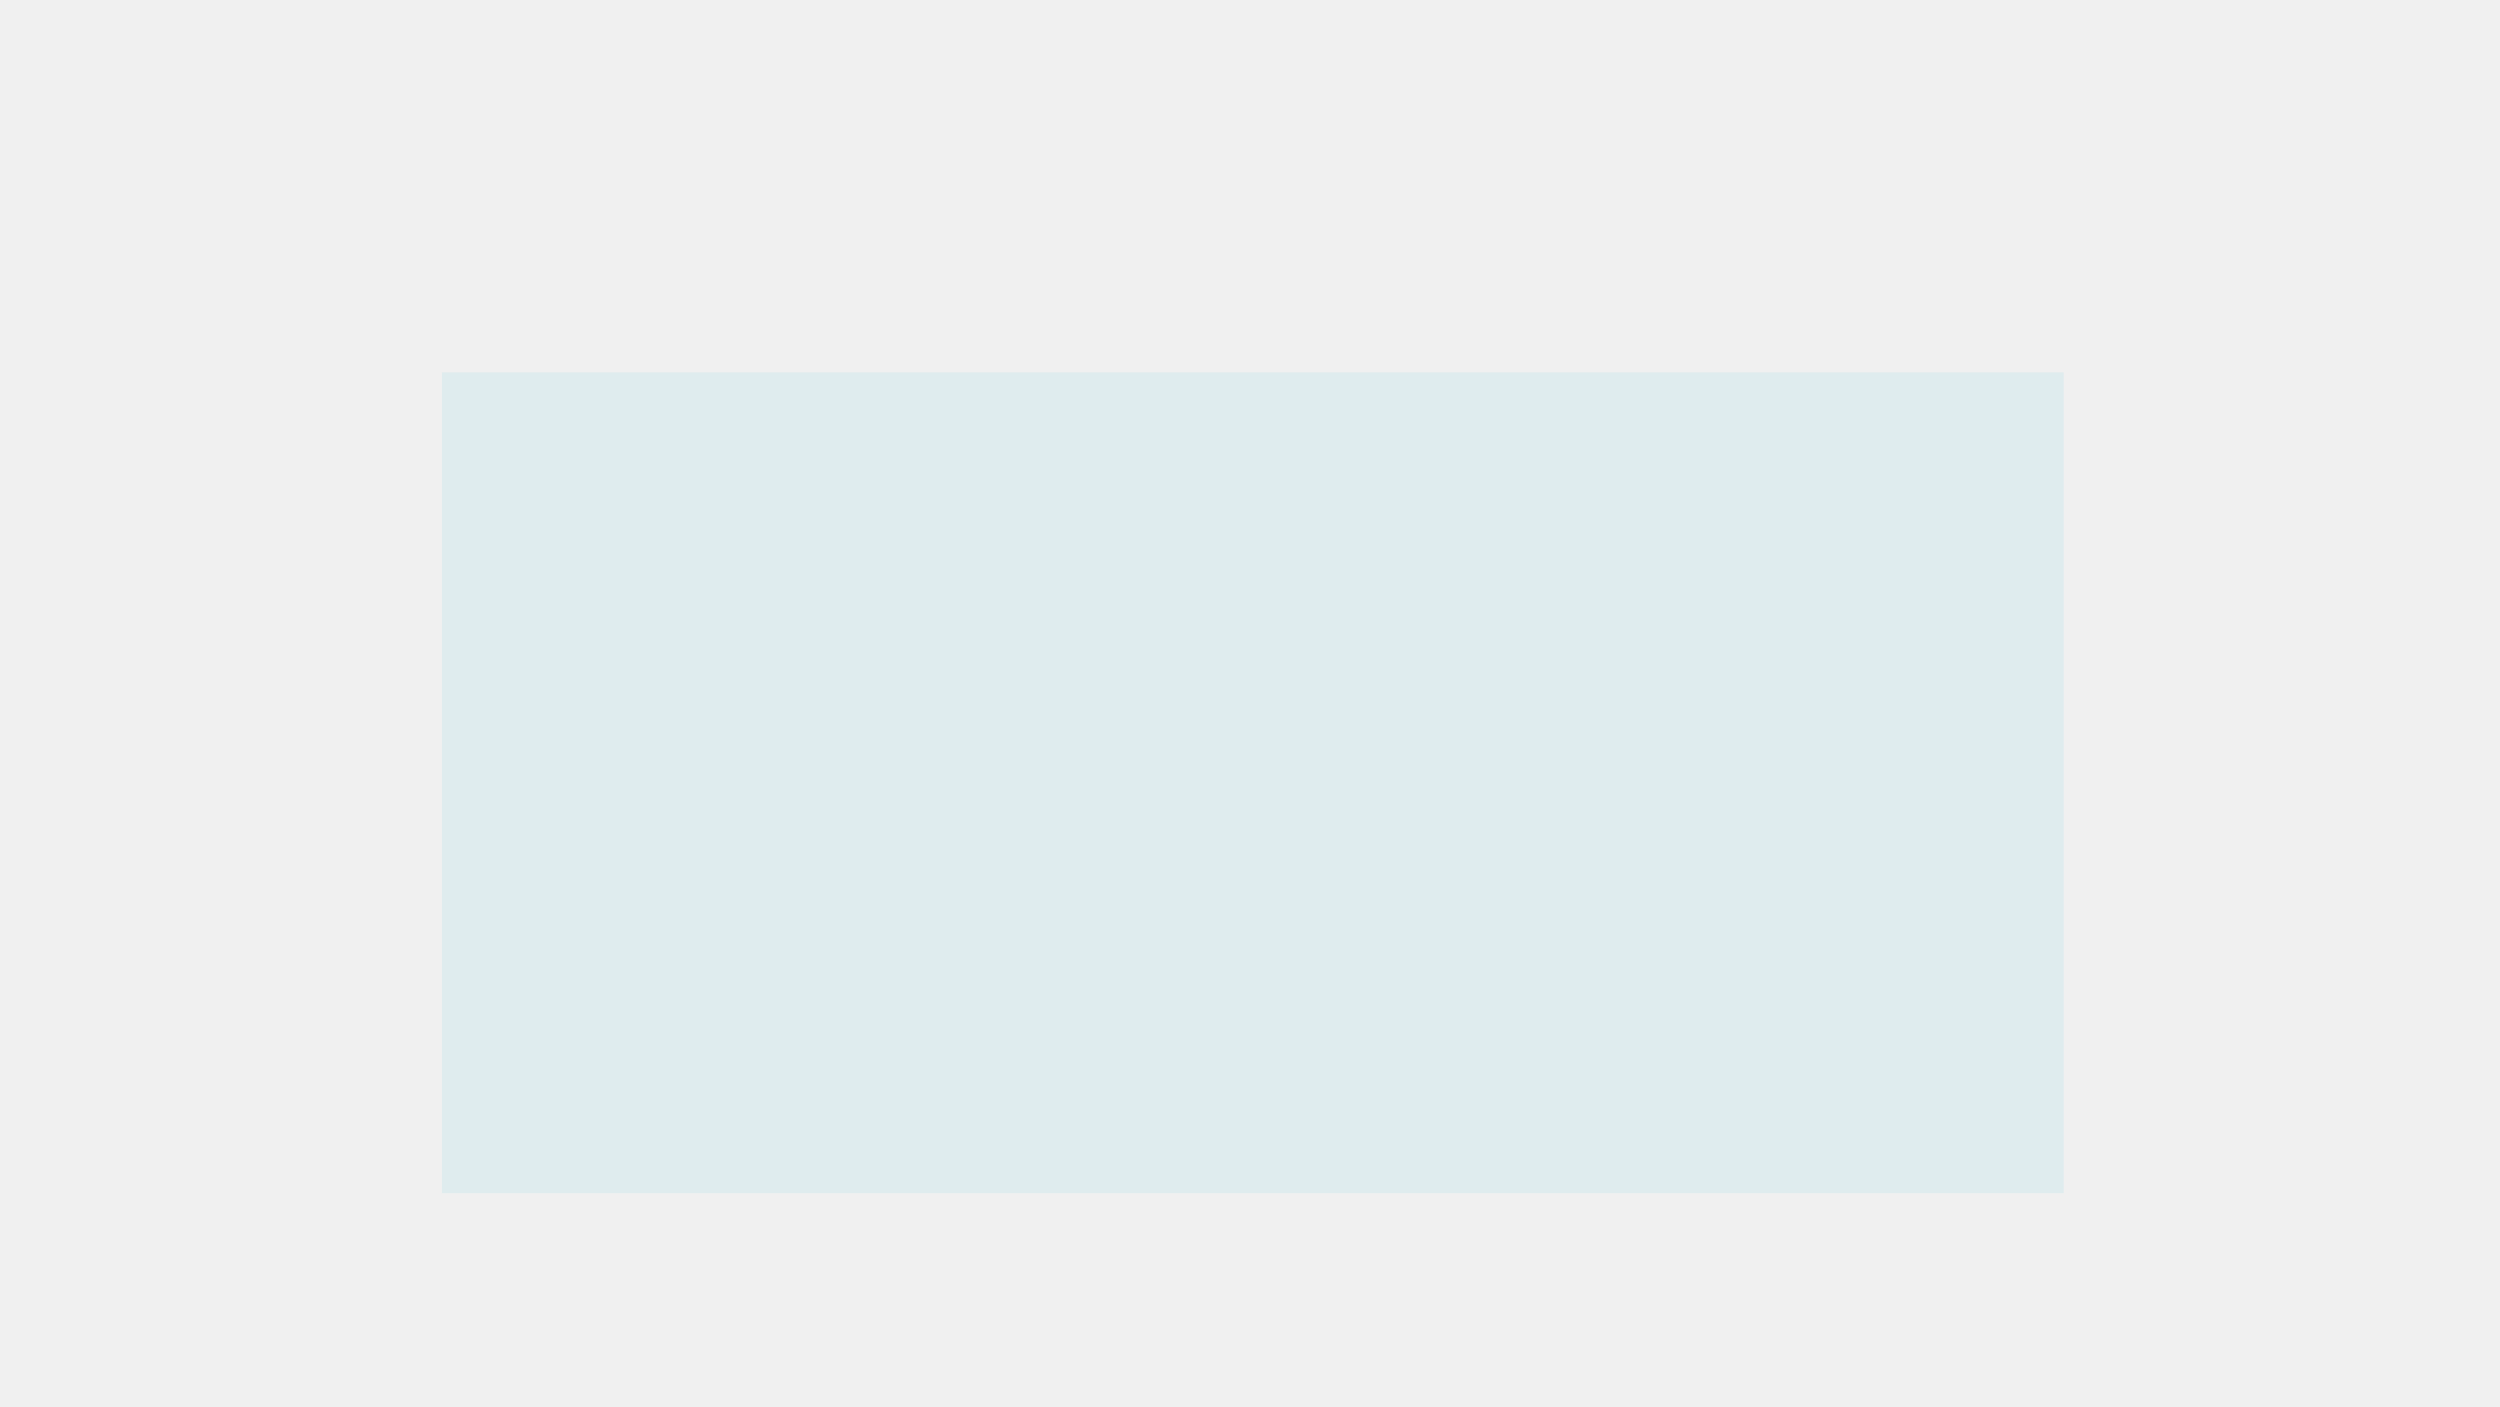
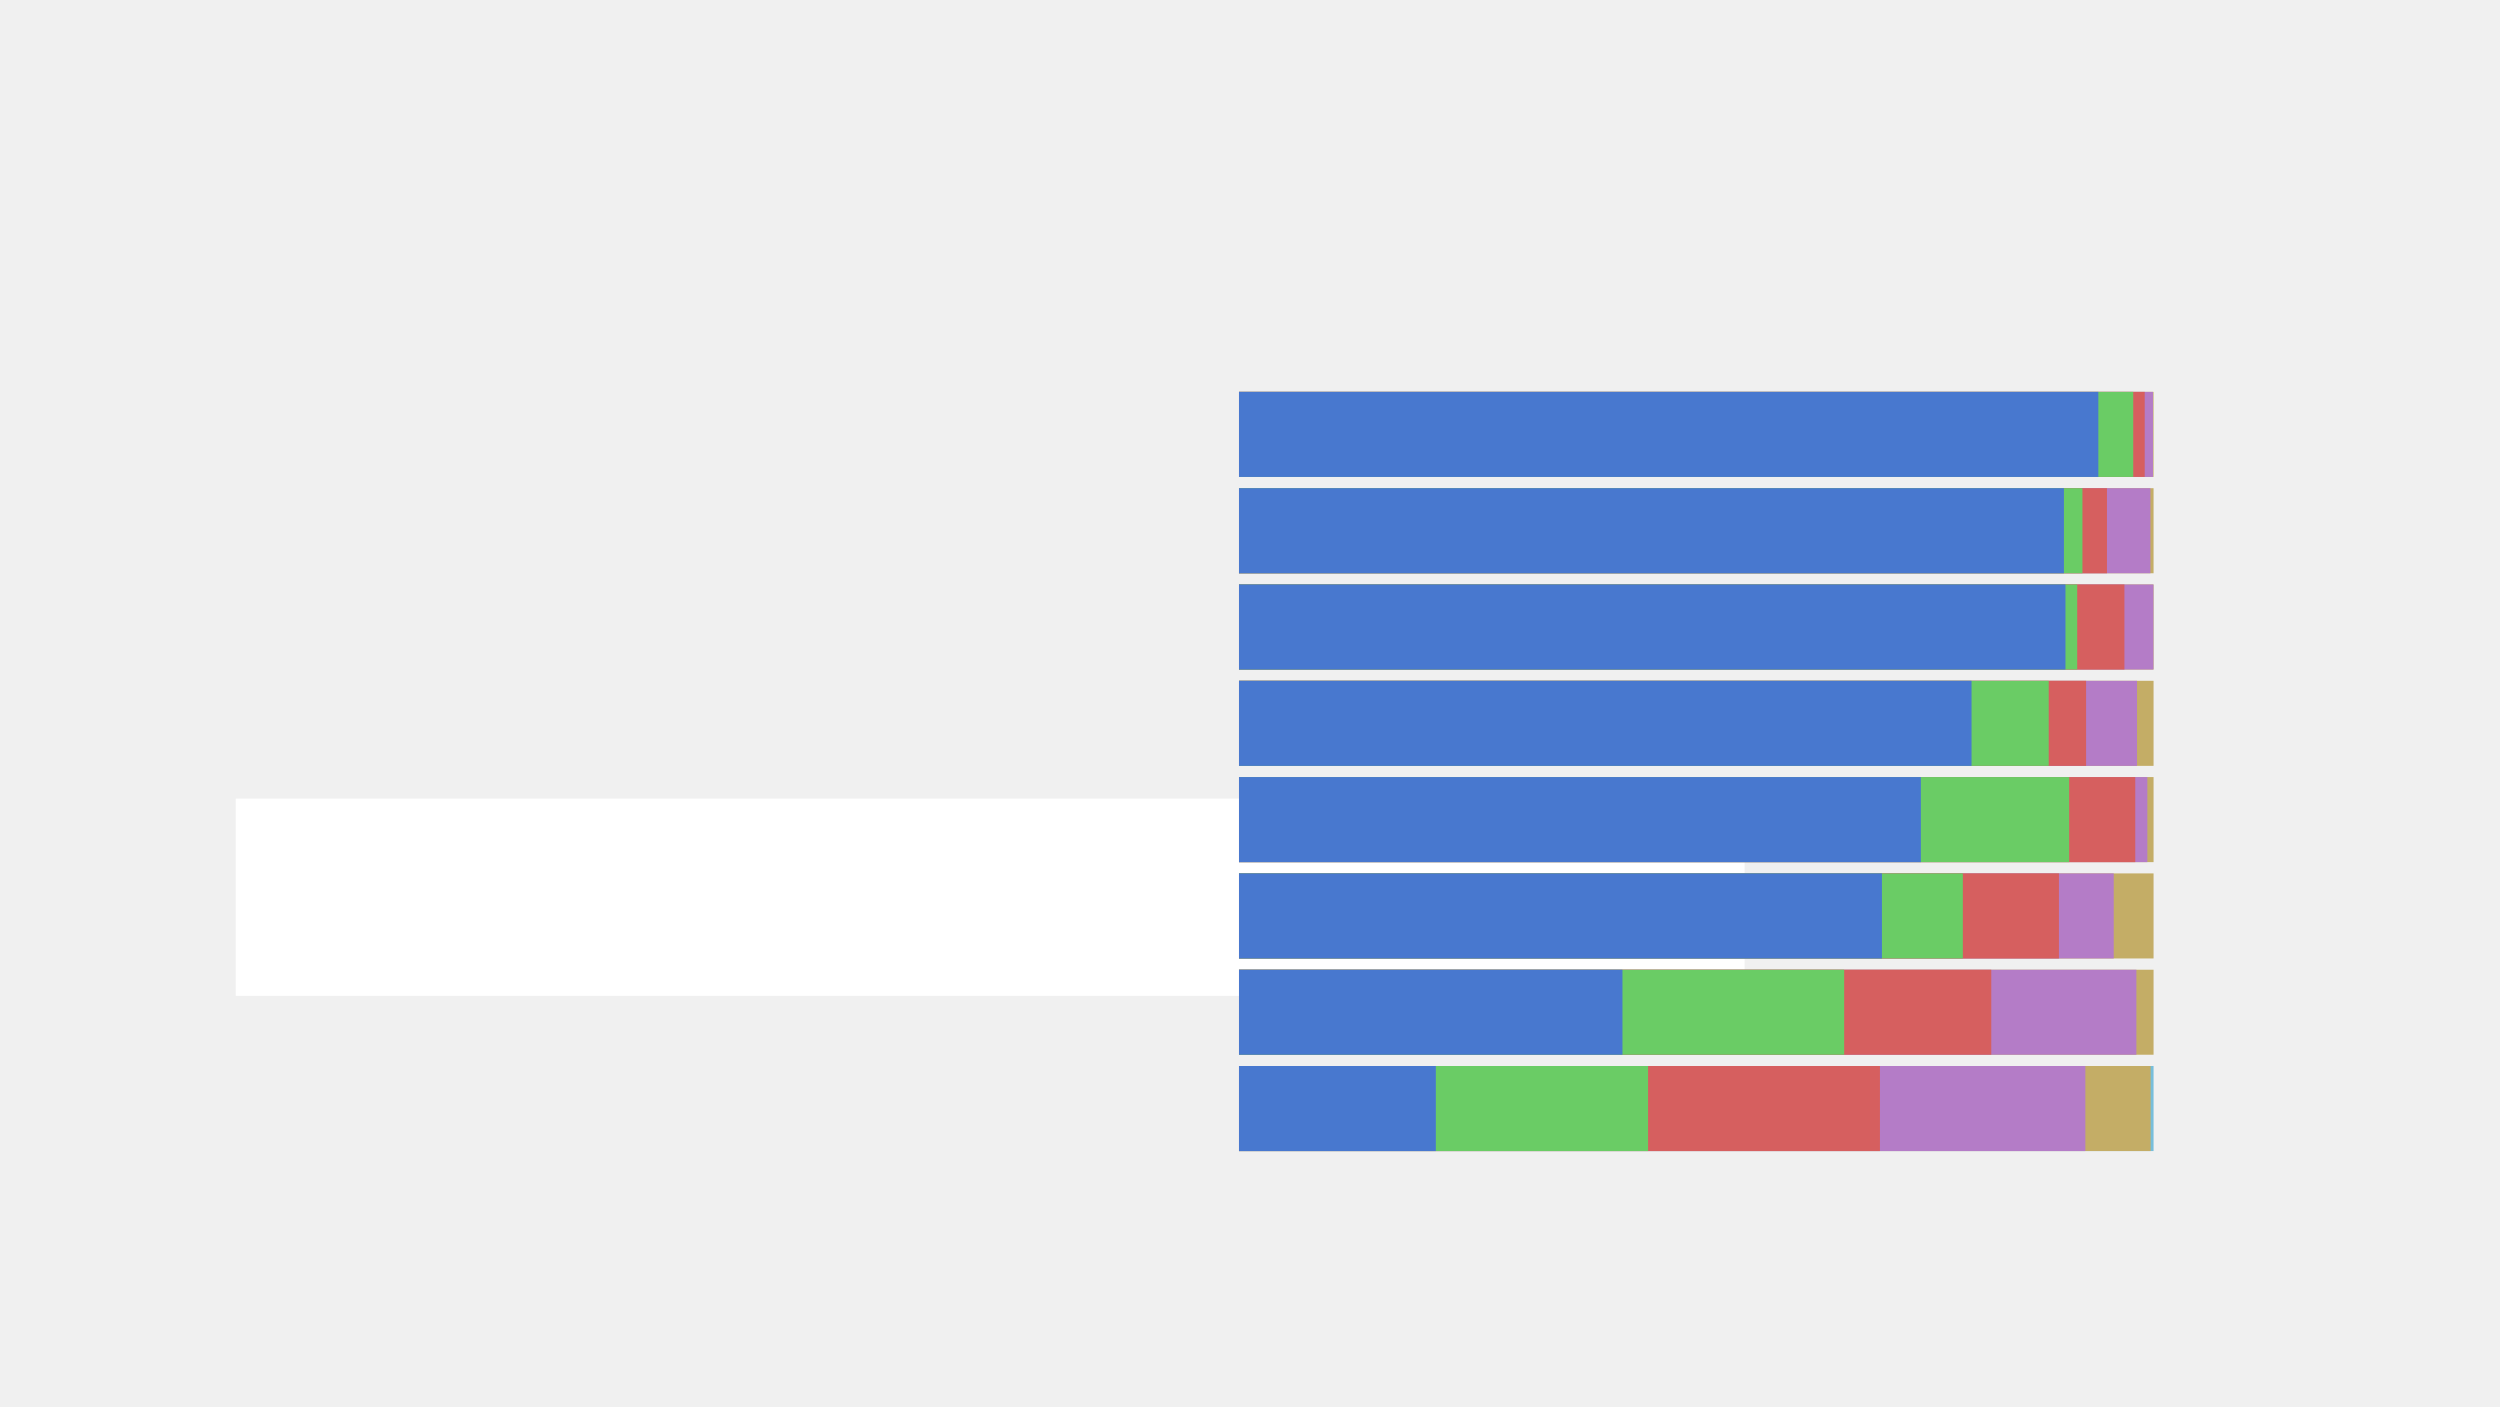
<svg xmlns="http://www.w3.org/2000/svg" xmlns:ns1="http://www.openswatchbook.org/uri/2009/osb" width="1280" height="720" viewBox="0 0 338.667 190.5" version="1.1" id="svg8">
  <defs id="defs2" style="stroke-linecap:butt;stroke-linejoin:round">
    <linearGradient id="linearGradient849" ns1:paint="solid">
      <stop style="stop-color:#a3f7bf;stop-opacity:1;" offset="0" id="stop847" />
    </linearGradient>
    <linearGradient id="linearGradient843" ns1:paint="solid">
      <stop style="stop-color:#29a19c;stop-opacity:1;" offset="0" id="stop841" />
    </linearGradient>
    <linearGradient id="linearGradient2300" ns1:paint="solid">
      <stop style="stop-color:#27323a;stop-opacity:1;" offset="0" id="stop2298" />
    </linearGradient>
    <linearGradient id="linearGradient2292" ns1:paint="solid" gradientTransform="matrix(0.3297975,0,0,0.3297975,65.50516,204.394)">
      <stop style="stop-color:#435055;stop-opacity:1;" offset="0" id="stop2290" />
    </linearGradient>
    <linearGradient id="linearGradient2284">
      <stop style="stop-color:#000000;stop-opacity:1;" offset="0" id="stop2282" />
    </linearGradient>
    <linearGradient id="linearGradient844">
      <stop style="stop-color:#e39393;stop-opacity:1;" offset="0" id="stop842" />
    </linearGradient>
    <style id="style1401" type="text/css">
*{stroke-linecap:butt;stroke-linejoin:round;}
  </style>
    <path id="C0_0_9507c96404" d="M 0,7.906 C 2.097,7.906 4.108,7.073 5.59,5.59 7.073,4.108 7.906,2.097 7.906,0 7.906,-2.097 7.073,-4.108 5.59,-5.59 4.108,-7.073 2.097,-7.906 0,-7.906 c -2.097,0 -4.108,0.833 -5.59,2.316 C -7.073,-4.108 -7.906,-2.097 -7.906,0 c 0,2.097 0.833,4.108 2.316,5.59 C -4.108,7.073 -2.097,7.906 0,7.906 Z" style="stroke-linecap:butt;stroke-linejoin:round" />
    <clipPath id="pc55a0a36cc" style="stroke-linecap:butt;stroke-linejoin:round">
      <rect id="rect1868" y="10.7" x="10.7" width="251.1" height="203.85" style="stroke-linecap:butt;stroke-linejoin:round" />
    </clipPath>
    <style id="style3906" type="text/css">
*{stroke-linecap:butt;stroke-linejoin:round;}
  </style>
    <path id="C0_0_010ed3f120" d="m 0,6.124 c 1.624,0 3.182,-0.645 4.33,-1.794 C 5.478,3.182 6.124,1.624 6.124,0 6.124,-1.624 5.478,-3.182 4.33,-4.33 3.182,-5.478 1.624,-6.124 0,-6.124 c -1.624,0 -3.182,0.645 -4.33,1.794 C -5.478,-3.182 -6.124,-1.624 -6.124,0 c 0,1.624 0.645,3.182 1.794,4.33 C -3.182,5.478 -1.624,6.124 0,6.124 Z" style="stroke-linecap:butt;stroke-linejoin:round" />
    <clipPath id="p7796a10713" style="stroke-linecap:butt;stroke-linejoin:round">
      <rect id="rect4949" y="10.7" x="10.7" width="390.6" height="203.85" style="stroke-linecap:butt;stroke-linejoin:round" />
    </clipPath>
+     <style id="style991" type="text/css">
+ *{stroke-linecap:butt;stroke-linejoin:round;}
+   </style>
+     <clipPath id="paded54bc0a">
+       <rect id="rect1017" y="10.7" x="10.7" width="558" height="54.36" />
+     </clipPath>
+     <style id="style1207" type="text/css">
+ *{stroke-linecap:butt;stroke-linejoin:round;}
+   </style>
+     <clipPath id="p92d25e53c0">
+       <rect id="rect1233" y="10.7" x="10.7" width="558" height="54.36" />
+     </clipPath>
+     <style id="style1454" type="text/css">
+ *{stroke-linecap:butt;stroke-linejoin:round;}
+   </style>
+     <clipPath id="p28c281404e">
+       <rect id="rect1480" y="10.7" x="10.7" width="558" height="54.36" />
+     </clipPath>
+     <style id="style1653" type="text/css">
+ *{stroke-linecap:butt;stroke-linejoin:round;}
+   </style>
+     <clipPath id="pcbd842a656">
+       <rect id="rect1679" y="10.7" x="10.7" width="558" height="54.36" />
+     </clipPath>
+     <style id="style1859" type="text/css">
+ *{stroke-linecap:butt;stroke-linejoin:round;}
+   </style>
+     <clipPath id="p83ebbb36c9">
+       <rect id="rect1885" y="10.7" x="10.7" width="558" height="54.36" />
+     </clipPath>
+     <style id="style2074" type="text/css">
+ *{stroke-linecap:butt;stroke-linejoin:round;}
+   </style>
+     <clipPath id="p1708827c35">
+       <rect id="rect2100" y="10.7" x="10.7" width="558" height="54.36" />
+     </clipPath>
+     <style id="style2257" type="text/css">
+ *{stroke-linecap:butt;stroke-linejoin:round;}
+   </style>
+     <clipPath id="pdc164c8d86">
+       <rect id="rect2283" y="10.7" x="10.7" width="558" height="54.36" />
+     </clipPath>
+     <style id="style2440" type="text/css">
+ *{stroke-linecap:butt;stroke-linejoin:round;}
+   </style>
+     <clipPath id="pebd5b5c402">
+       <rect id="rect2469" y="10.7" x="10.7" width="558" height="54.36" />
+     </clipPath>
  </defs>
+   <g id="layer2">
+     <flowRoot xml:space="preserve" id="flowRoot844" style="font-style:normal;font-variant:normal;font-weight:normal;font-stretch:normal;font-size:42.667px;line-height:1;font-family:xkcd;-inkscape-font-specification:xkcd;text-align:center;text-anchor:middle;opacity:0.99;vector-effect:none;fill:#008000;fill-opacity:1;stroke:none;stroke-width:10.667;stroke-linecap:round;stroke-linejoin:round;stroke-miterlimit:4;stroke-dasharray:none;stroke-dashoffset:0;stroke-opacity:1" transform="matrix(0.2553516,0,0,0.2553516,177.4304,21.82679)">
+       <flowRegion id="flowRegion846" style="line-height:1;text-align:center;text-anchor:middle;stroke-linecap:butt;stroke-linejoin:round">
+         <rect id="rect848" width="943.482" height="412.142" x="-523.259" y="-43.675" style="line-height:1;text-align:center;text-anchor:middle;stroke-linecap:butt;stroke-linejoin:round" />
+       </flowRegion>
+       <flowPara id="flowPara850" style="font-style:normal;font-variant:normal;font-weight:300;font-stretch:normal;line-height:1;font-family:roboto;-inkscape-font-specification:'roboto Light';text-align:center;text-anchor:middle;fill:#000000;stroke-linecap:butt;stroke-linejoin:round">Are multi-way interactions common in experimental genotype-phenotype maps?</flowPara>
+     </flowRoot>
+   </g>
+   <g id="layer3">
+     <flowRoot xml:space="preserve" id="flowRoot858" style="stroke-linecap:round;stroke-linejoin:round;font-style:normal;font-variant:normal;font-weight:300;font-stretch:normal;font-size:40.272px;line-height:1;font-family:roboto;-inkscape-font-specification:'roboto Light';font-variant-ligatures:normal;font-variant-caps:normal;font-variant-numeric:normal;font-feature-settings:normal;text-align:center;writing-mode:lr-tb;text-anchor:middle;opacity:0.99;vector-effect:none;fill:none;fill-opacity:1;stroke:#404040;stroke-width:2.667;stroke-miterlimit:10;stroke-dasharray:1.333, 1.333;stroke-dashoffset:0;stroke-opacity:1" transform="matrix(0.1842353,0,0,0.1842353,294.933,61.94113)">
+       <flowRegion id="flowRegion860" style="stroke-linecap:butt;stroke-linejoin:round">
+         <rect id="rect862" width="844.488" height="183.848" x="-517.198" y="639.188" style="stroke-linecap:butt;stroke-linejoin:round" />
+       </flowRegion>
+       <flowPara id="flowPara864" style="fill:#000000;fill-opacity:1;stroke:none;stroke-linecap:butt;stroke-linejoin:round">Sailer and Harms. <flowSpan style="font-style:italic" id="flowSpan866">Genetics</flowSpan>. 2017</flowPara>
+     </flowRoot>
+   </g>
  <g id="layer1" transform="translate(0,-106.5)" style="stroke-linecap:butt;stroke-linejoin:round">
    <flowRoot xml:space="preserve" id="flowRoot16" style="font-style:normal;font-variant:normal;font-weight:normal;font-stretch:normal;font-size:13.333px;line-height:1.25;font-family:roboto;-inkscape-font-specification:roboto;text-align:start;text-anchor:start;opacity:0.99;vector-effect:none;fill:#000000;fill-opacity:1;stroke:none;stroke-width:6.667;stroke-linecap:round;stroke-linejoin:round;stroke-miterlimit:4;stroke-dasharray:none;stroke-dashoffset:0;stroke-opacity:0.5" transform="matrix(0.2645833,0,0,0.2645833,0,111.7916)">
      <flowRegion id="flowRegion18" style="stroke-linecap:butt;stroke-linejoin:round">
        <rect id="rect20" width="212.132" height="135.36" x="284.863" y="269.675" style="stroke-linecap:butt;stroke-linejoin:round" />
      </flowRegion>
      <flowPara id="flowPara22" style="stroke-linecap:butt;stroke-linejoin:round" />
    </flowRoot>
    <g id="matplotlib.axis_1" style="stroke-linecap:butt;stroke-linejoin:round" transform="matrix(0.3527778,0,0,0.3527778,-22.4081,188.3128)" />
    <g id="matplotlib.axis_2" style="stroke-linecap:butt;stroke-linejoin:round" transform="matrix(0.3527778,0,0,0.3527778,-22.4081,188.3128)" />
    <flowRoot xml:space="preserve" id="flowRoot2120" style="font-style:normal;font-variant:normal;font-weight:300;font-stretch:normal;font-size:40px;line-height:1;font-family:Roboto;-inkscape-font-specification:'Roboto Light';text-align:end;text-anchor:end;opacity:0.99;vector-effect:none;fill:#a3f7bf;fill-opacity:1;stroke:none;stroke-width:6.667;stroke-linecap:round;stroke-linejoin:round;stroke-miterlimit:4;stroke-dasharray:none;stroke-dashoffset:0;stroke-opacity:0.5">
      <flowRegion id="flowRegion2122" style="stroke-linecap:butt;stroke-linejoin:round">
        <rect id="rect2124" width="705.219" height="78.704" x="42.426" y="477.854" style="stroke-linecap:butt;stroke-linejoin:round" />
      </flowRegion>
      <flowPara id="flowPara2126" style="stroke-linecap:butt;stroke-linejoin:round" />
    </flowRoot>
    <g id="matplotlib.axis_1-7" style="stroke-linecap:butt;stroke-linejoin:round" transform="matrix(0.3527778,0,0,0.3527778,-69.64841,183.185)" />
    <g id="matplotlib.axis_2-9" style="stroke-linecap:butt;stroke-linejoin:round" transform="matrix(0.3527778,0,0,0.3527778,-69.64841,183.185)" />
-     <flowRoot xml:space="preserve" id="flowRoot844" style="font-style:normal;font-variant:normal;font-weight:normal;font-stretch:normal;font-size:42.667px;line-height:1;font-family:xkcd;-inkscape-font-specification:xkcd;text-align:center;text-anchor:middle;opacity:0.99;vector-effect:none;fill:#008000;fill-opacity:1;stroke:none;stroke-width:10.667;stroke-linecap:round;stroke-linejoin:round;stroke-miterlimit:4;stroke-dasharray:none;stroke-dashoffset:0;stroke-opacity:1" transform="matrix(0.3059582,0,0,0.3059582,185.6854,131.0716)">
-       <flowRegion id="flowRegion846" style="line-height:1;text-align:center;text-anchor:middle;stroke-linecap:butt;stroke-linejoin:round">
-         <rect id="rect848" width="943.482" height="412.142" x="-523.259" y="-43.675" style="line-height:1;text-align:center;text-anchor:middle;stroke-linecap:butt;stroke-linejoin:round" />
-       </flowRegion>
-       <flowPara id="flowPara850" style="font-style:normal;font-variant:normal;font-weight:300;font-stretch:normal;line-height:1;font-family:roboto;-inkscape-font-specification:'roboto Light';text-align:center;text-anchor:middle;fill:#000000;stroke-linecap:butt;stroke-linejoin:round">
-         <flowSpan style="font-style:normal;font-variant:normal;font-weight:500;font-stretch:normal;line-height:1;font-family:roboto;-inkscape-font-specification:'roboto Medium';text-align:center;text-anchor:middle;stroke-linecap:butt;stroke-linejoin:round" id="flowSpan852">local epistasis</flowSpan> is common in experimental genotype-phenotype maps</flowPara>
-     </flowRoot>
-     <rect style="opacity:0.99;vector-effect:none;fill:#afdde9;fill-opacity:0.281;stroke:none;stroke-width:2.822;stroke-linecap:round;stroke-linejoin:round;stroke-miterlimit:4;stroke-dasharray:none;stroke-dashoffset:0;stroke-opacity:1" id="rect849" width="219.696" height="111.184" x="59.868" y="156.951" />
-     <rect style="opacity:0.99;vector-effect:none;fill:#afdde9;fill-opacity:0.281;stroke:none;stroke-width:2.822;stroke-linecap:round;stroke-linejoin:round;stroke-miterlimit:4;stroke-dasharray:none;stroke-dashoffset:0;stroke-opacity:1" id="rect851" width="3.742" height="0.535" x="195.107" y="394.821" />
-     <flowRoot xml:space="preserve" id="flowRoot853" style="font-style:normal;font-variant:normal;font-weight:500;font-stretch:normal;font-size:42.667px;line-height:1.25;font-family:roboto;-inkscape-font-specification:'roboto Medium';text-align:center;text-anchor:middle;opacity:0.99;vector-effect:none;fill:#afdde9;fill-opacity:0.281;stroke:none;stroke-width:10.667;stroke-linecap:round;stroke-linejoin:round;stroke-miterlimit:4;stroke-dasharray:none;stroke-dashoffset:0;stroke-opacity:1" transform="matrix(0.2645833,0,0,0.2645833,226.11,98.48188)">
-       <flowRegion id="flowRegion855" style="stroke-linecap:butt;stroke-linejoin:round">
-         <rect id="rect857" width="765.696" height="272.741" x="-595.99" y="402.812" style="stroke-linecap:butt;stroke-linejoin:round" />
-       </flowRegion>
-       <flowPara id="flowPara859" style="font-style:normal;font-variant:normal;font-weight:300;font-stretch:normal;font-family:roboto;-inkscape-font-specification:'roboto Light';fill:#000000;fill-opacity:1;stroke:none;stroke-linecap:butt;stroke-linejoin:round;stroke-opacity:1">placeholder</flowPara>
-     </flowRoot>
+     <g style="stroke-linecap:butt;stroke-linejoin:round" id="patch_1" transform="matrix(0.3527778,0,0,0.3527778,31.93734,214.6812)">
+       <path d="M 0,75.76 H 579.4 V 0 H 0 Z" style="fill:#ffffff;stroke-linecap:butt;stroke-linejoin:round" id="path995" />
+     </g>
+     <flowRoot xml:space="preserve" id="flowRoot1525" style="line-height:1;fill:#000000;fill-opacity:1;stroke-width:2.667;stroke-miterlimit:10;stroke-dasharray:1.333, 1.333;stroke-dashoffset:0;-inkscape-font-specification:'roboto Light';font-family:roboto;font-weight:300;font-style:normal;font-stretch:normal;font-variant:normal;font-size:40.272px;font-variant-east_asian:normal;opacity:0.99;vector-effect:none;stroke:none;stroke-linecap:round;stroke-linejoin:round;stroke-opacity:1;text-anchor:middle;text-align:center;writing-mode:lr;font-variant-ligatures:normal;font-variant-caps:normal;font-variant-numeric:normal;font-feature-settings:normal">
+       <flowRegion id="flowRegion1527">
+         <rect id="rect1529" width="1025.714" height="294.286" x="-588.571" y="1248.571" style="stroke-linecap:butt;stroke-linejoin:round" />
+       </flowRegion>
+       <flowPara id="flowPara1531" />
+     </flowRoot>
+     <flowRoot xml:space="preserve" id="flowRoot2328" style="line-height:1;fill:#000000;fill-opacity:1;stroke-width:2.667;stroke-miterlimit:10;stroke-dasharray:1.333, 1.333;stroke-dashoffset:0;-inkscape-font-specification:'roboto Light';font-family:roboto;font-weight:300;font-style:normal;font-stretch:normal;font-variant:normal;font-size:40.272px;font-variant-east_asian:normal;opacity:0.99;vector-effect:none;stroke:none;stroke-linecap:round;stroke-linejoin:round;stroke-opacity:1;text-anchor:middle;text-align:center;writing-mode:lr;font-variant-ligatures:normal;font-variant-caps:normal;font-variant-numeric:normal;font-feature-settings:normal">
+       <flowRegion id="flowRegion2330">
+         <rect id="rect2332" width="1080" height="211.429" x="-714.286" y="1988.571" style="stroke-linecap:butt;stroke-linejoin:round" />
+       </flowRegion>
+       <flowPara id="flowPara2334" />
+     </flowRoot>
+     <g id="g2790" transform="matrix(0.6608478,0,0,0.6608478,93.00695,-78.73274)" style="stroke-linecap:butt;stroke-linejoin:round">
+       <flowRoot transform="matrix(0.2645833,0,0,0.2645833,-61.30265,334.0523)" style="font-style:normal;font-variant:normal;font-weight:300;font-stretch:normal;font-size:40.272px;line-height:1;font-family:roboto;-inkscape-font-specification:'roboto Light';font-variant-ligatures:normal;font-variant-caps:normal;font-variant-numeric:normal;font-feature-settings:normal;text-align:center;writing-mode:lr-tb;text-anchor:middle;opacity:0.99;vector-effect:none;fill:#000000;fill-opacity:1;stroke:none;stroke-width:2.667;stroke-linecap:round;stroke-linejoin:round;stroke-miterlimit:10;stroke-dasharray:1.333, 1.333;stroke-dashoffset:0;stroke-opacity:1" id="flowRoot868" xml:space="preserve">
+         <flowRegion style="stroke-linecap:butt;stroke-linejoin:round" id="flowRegion870">
+           <rect style="stroke-linecap:butt;stroke-linejoin:round" y="192.7" x="78.792" height="428.161" width="591.652" id="rect872" />
+         </flowRegion>
+         <flowPara style="stroke-linecap:butt;stroke-linejoin:round" id="flowPara874">Weinreich et. al <flowSpan id="flowSpan2630" style="font-style:italic;stroke-linecap:butt;stroke-linejoin:round">Science</flowSpan>. 2006</flowPara>
+       </flowRoot>
+       <g transform="matrix(0.3527778,0,0,0.3527778,109.4669,375.7224)" id="axes_1" style="stroke-linecap:butt;stroke-linejoin:round">
+         <g id="patch_2" style="stroke-linecap:butt;stroke-linejoin:round">
+           <path id="path998" style="fill:#c4ad66;stroke-linecap:butt;stroke-linejoin:round" d="M 10.7,62.589 H 542.129 V 13.171 H 10.7 Z" clip-path="url(#paded54bc0a)" />
+         </g>
+         <g id="patch_3" style="stroke-linecap:butt;stroke-linejoin:round">
+           <path id="path1001" style="fill:#b47cc7;stroke-linecap:butt;stroke-linejoin:round" d="M 10.7,62.589 H 540.307 V 13.171 H 10.7 Z" clip-path="url(#paded54bc0a)" />
+         </g>
+         <g id="patch_4" style="stroke-linecap:butt;stroke-linejoin:round">
+           <path id="path1004" style="fill:#d65f5f;stroke-linecap:butt;stroke-linejoin:round" d="M 10.7,62.589 H 515.066 V 13.171 H 10.7 Z" clip-path="url(#paded54bc0a)" />
+         </g>
+         <g id="patch_5" style="stroke-linecap:butt;stroke-linejoin:round">
+           <path id="path1007" style="fill:#6acc65;stroke-linecap:butt;stroke-linejoin:round" d="M 10.7,62.589 H 500.797 V 13.171 H 10.7 Z" clip-path="url(#paded54bc0a)" />
+         </g>
+         <g id="patch_6" style="stroke-linecap:butt;stroke-linejoin:round">
+           <path id="path1010" style="fill:#4878cf;stroke-linecap:butt;stroke-linejoin:round" d="M 10.7,62.589 H 490.048 V 13.171 H 10.7 Z" clip-path="url(#paded54bc0a)" />
+         </g>
+         <g id="matplotlib.axis_1-79" style="stroke-linecap:butt;stroke-linejoin:round" />
+         <g id="matplotlib.axis_2-3" style="stroke-linecap:butt;stroke-linejoin:round" />
+       </g>
+       <g transform="matrix(0.3527778,0,0,0.3527778,109.4669,355.9813)" id="axes_1-0" style="stroke-linecap:butt;stroke-linejoin:round">
+         <g id="patch_2-2" style="stroke-linecap:butt;stroke-linejoin:round">
+           <path id="path1214" style="fill:#c4ad66;stroke-linecap:butt;stroke-linejoin:round" d="M 10.7,62.589 H 542.129 V 13.171 H 10.7 Z" clip-path="url(#p92d25e53c0)" />
+         </g>
+         <g id="patch_3-4" style="stroke-linecap:butt;stroke-linejoin:round">
+           <path id="path1217" style="fill:#b47cc7;stroke-linecap:butt;stroke-linejoin:round" d="M 10.7,62.589 H 541.788 V 13.171 H 10.7 Z" clip-path="url(#p92d25e53c0)" />
+         </g>
+         <g id="patch_4-8" style="stroke-linecap:butt;stroke-linejoin:round">
+           <path id="path1220" style="fill:#d65f5f;stroke-linecap:butt;stroke-linejoin:round" d="M 10.7,62.589 H 536.98 V 13.171 H 10.7 Z" clip-path="url(#p92d25e53c0)" />
+         </g>
+         <g id="patch_5-3" style="stroke-linecap:butt;stroke-linejoin:round">
+           <path id="path1223" style="fill:#6acc65;stroke-linecap:butt;stroke-linejoin:round" d="M 10.7,62.589 H 530.318 V 13.171 H 10.7 Z" clip-path="url(#p92d25e53c0)" />
+         </g>
+         <g id="patch_6-9" style="stroke-linecap:butt;stroke-linejoin:round">
+           <path id="path1226" style="fill:#4878cf;stroke-linecap:butt;stroke-linejoin:round" d="M 10.7,62.589 H 510.043 V 13.171 H 10.7 Z" clip-path="url(#p92d25e53c0)" />
+         </g>
+         <g id="matplotlib.axis_1-0" style="stroke-linecap:butt;stroke-linejoin:round" />
+         <g id="matplotlib.axis_2-5" style="stroke-linecap:butt;stroke-linejoin:round" />
+       </g>
+       <flowRoot transform="matrix(0.2645833,0,0,0.2645833,74.63769,63.67174)" style="font-style:normal;font-variant:normal;font-weight:300;font-stretch:normal;font-size:40.272px;line-height:1;font-family:roboto;-inkscape-font-specification:'roboto Light';font-variant-ligatures:normal;font-variant-caps:normal;font-variant-numeric:normal;font-feature-settings:normal;text-align:center;writing-mode:lr-tb;text-anchor:middle;opacity:0.99;vector-effect:none;fill:#000000;fill-opacity:1;stroke:none;stroke-width:2.667;stroke-linecap:round;stroke-linejoin:round;stroke-miterlimit:10;stroke-dasharray:1.333, 1.333;stroke-dashoffset:0;stroke-opacity:1" id="flowRoot1278" xml:space="preserve">
+         <flowRegion style="stroke-linecap:butt;stroke-linejoin:round" id="flowRegion1280">
+           <rect style="stroke-linecap:butt;stroke-linejoin:round" y="1140" x="-548.571" height="294.286" width="914.286" id="rect1282" />
+         </flowRegion>
+         <flowPara style="stroke-linecap:butt;stroke-linejoin:round" id="flowPara1284">Khan et al. <flowSpan id="flowSpan2628" style="font-style:italic;stroke-linecap:butt;stroke-linejoin:round">Science</flowSpan>. 2011</flowPara>
+       </flowRoot>
+       <g transform="matrix(0.3527778,0,0,0.3527778,109.4669,454.6869)" id="axes_1-2" style="stroke-linecap:butt;stroke-linejoin:round">
+         <g id="patch_2-7" style="stroke-linecap:butt;stroke-linejoin:round">
+           <path id="path1461" style="fill:#c4ad66;stroke-linecap:butt;stroke-linejoin:round" d="M 10.7,62.589 H 542.129 V 13.171 H 10.7 Z" clip-path="url(#p28c281404e)" />
+         </g>
+         <g id="patch_3-3" style="stroke-linecap:butt;stroke-linejoin:round">
+           <path id="path1464" style="fill:#b47cc7;stroke-linecap:butt;stroke-linejoin:round" d="M 10.7,62.589 H 518.992 V 13.171 H 10.7 Z" clip-path="url(#p28c281404e)" />
+         </g>
+         <g id="patch_4-7" style="stroke-linecap:butt;stroke-linejoin:round">
+           <path id="path1467" style="fill:#d65f5f;stroke-linecap:butt;stroke-linejoin:round" d="M 10.7,62.589 H 487.146 V 13.171 H 10.7 Z" clip-path="url(#p28c281404e)" />
+         </g>
+         <g id="patch_5-9" style="stroke-linecap:butt;stroke-linejoin:round">
+           <path id="path1470" style="fill:#6acc65;stroke-linecap:butt;stroke-linejoin:round" d="M 10.7,62.589 H 431.308 V 13.171 H 10.7 Z" clip-path="url(#p28c281404e)" />
+         </g>
+         <g id="patch_6-0" style="stroke-linecap:butt;stroke-linejoin:round">
+           <path id="path1473" style="fill:#4878cf;stroke-linecap:butt;stroke-linejoin:round" d="M 10.7,62.589 H 384.297 V 13.171 H 10.7 Z" clip-path="url(#p28c281404e)" />
+         </g>
+         <g id="matplotlib.axis_1-2" style="stroke-linecap:butt;stroke-linejoin:round" />
+         <g id="matplotlib.axis_2-39" style="stroke-linecap:butt;stroke-linejoin:round" />
+       </g>
+       <flowRoot transform="matrix(0.2645833,0,0,0.2645833,-8.81987,106.4372)" style="font-style:normal;font-variant:normal;font-weight:300;font-stretch:normal;font-size:40.272px;line-height:1;font-family:roboto;-inkscape-font-specification:'roboto Light';font-variant-ligatures:normal;font-variant-caps:normal;font-variant-numeric:normal;font-feature-settings:normal;text-align:center;writing-mode:lr-tb;text-anchor:middle;opacity:0.99;vector-effect:none;fill:#000000;fill-opacity:1;stroke:none;stroke-width:2.667;stroke-linecap:round;stroke-linejoin:round;stroke-miterlimit:10;stroke-dasharray:1.333, 1.333;stroke-dashoffset:0;stroke-opacity:1" id="flowRoot1533" xml:space="preserve">
+         <flowRegion style="stroke-linecap:butt;stroke-linejoin:round" id="flowRegion1535">
+           <rect style="stroke-linecap:butt;stroke-linejoin:round" y="1351.429" x="-337.143" height="330" width="821.429" id="rect1537" />
+         </flowRegion>
+         <flowPara style="stroke-linecap:butt;stroke-linejoin:round" id="flowPara1539">de Visser et al. <flowSpan id="flowSpan2638" style="font-style:italic;stroke-linecap:butt;stroke-linejoin:round">The Amer. Naturalist</flowSpan>. 2009</flowPara>
+       </flowRoot>
+       <g transform="matrix(0.3527778,0,0,0.3527778,109.4669,395.4635)" id="axes_1-7" style="stroke-linecap:butt;stroke-linejoin:round">
+         <g id="patch_2-0" style="stroke-linecap:butt;stroke-linejoin:round">
+           <path id="path1660" style="fill:#c4ad66;stroke-linecap:butt;stroke-linejoin:round" d="M 10.7,62.589 H 542.129 V 13.171 H 10.7 Z" clip-path="url(#pcbd842a656)" />
+         </g>
+         <g id="patch_3-39" style="stroke-linecap:butt;stroke-linejoin:round">
+           <path id="path1663" style="fill:#b47cc7;stroke-linecap:butt;stroke-linejoin:round" d="M 10.7,62.589 H 542.057 V 13.171 H 10.7 Z" clip-path="url(#pcbd842a656)" />
+         </g>
+         <g id="patch_4-86" style="stroke-linecap:butt;stroke-linejoin:round">
+           <path id="path1666" style="fill:#d65f5f;stroke-linecap:butt;stroke-linejoin:round" d="M 10.7,62.589 H 525.199 V 13.171 H 10.7 Z" clip-path="url(#pcbd842a656)" />
+         </g>
+         <g id="patch_5-5" style="stroke-linecap:butt;stroke-linejoin:round">
+           <path id="path1669" style="fill:#6acc65;stroke-linecap:butt;stroke-linejoin:round" d="M 10.7,62.589 H 497.766 V 13.171 H 10.7 Z" clip-path="url(#pcbd842a656)" />
+         </g>
+         <g id="patch_6-7" style="stroke-linecap:butt;stroke-linejoin:round">
+           <path id="path1672" style="fill:#4878cf;stroke-linecap:butt;stroke-linejoin:round" d="M 10.7,62.589 H 490.942 V 13.171 H 10.7 Z" clip-path="url(#pcbd842a656)" />
+         </g>
+         <g id="matplotlib.axis_1-6" style="stroke-linecap:butt;stroke-linejoin:round" />
+         <g id="matplotlib.axis_2-2" style="stroke-linecap:butt;stroke-linejoin:round" />
+       </g>
+       <flowRoot transform="matrix(0.2645833,0,0,0.2645833,-10.5208,47.21375)" style="font-style:normal;font-variant:normal;font-weight:300;font-stretch:normal;font-size:40.272px;line-height:1;font-family:roboto;-inkscape-font-specification:'roboto Light';font-variant-ligatures:normal;font-variant-caps:normal;font-variant-numeric:normal;font-feature-settings:normal;text-align:center;writing-mode:lr-tb;text-anchor:middle;opacity:0.99;vector-effect:none;fill:#000000;fill-opacity:1;stroke:none;stroke-width:2.667;stroke-linecap:round;stroke-linejoin:round;stroke-miterlimit:10;stroke-dasharray:1.333, 1.333;stroke-dashoffset:0;stroke-opacity:1" id="flowRoot1533-7" xml:space="preserve">
+         <flowRegion style="stroke-linecap:butt;stroke-linejoin:round" id="flowRegion1535-0">
+           <rect style="stroke-linecap:butt;stroke-linejoin:round" y="1351.429" x="-337.143" height="327.143" width="834.286" id="rect1537-3" />
+         </flowRegion>
+         <flowPara style="stroke-linecap:butt;stroke-linejoin:round" id="flowPara1539-9">de Visser et al. <flowSpan id="flowSpan2632" style="font-style:italic;stroke-linecap:butt;stroke-linejoin:round">The Amer. Naturalist</flowSpan>. 2009</flowPara>
+       </flowRoot>
+       <g transform="matrix(0.3527778,0,0,0.3527778,109.4669,415.2047)" id="axes_1-9" style="stroke-linecap:butt;stroke-linejoin:round">
+         <g id="patch_2-1" style="stroke-linecap:butt;stroke-linejoin:round">
+           <path id="path1866" style="fill:#c4ad66;stroke-linecap:butt;stroke-linejoin:round" d="M 10.7,62.589 H 542.129 V 13.171 H 10.7 Z" clip-path="url(#p83ebbb36c9)" />
+         </g>
+         <g id="patch_3-7" style="stroke-linecap:butt;stroke-linejoin:round">
+           <path id="path1869" style="fill:#b47cc7;stroke-linecap:butt;stroke-linejoin:round" d="M 10.7,62.589 H 532.522 V 13.171 H 10.7 Z" clip-path="url(#p83ebbb36c9)" />
+         </g>
+         <g id="patch_4-2" style="stroke-linecap:butt;stroke-linejoin:round">
+           <path id="path1872" style="fill:#d65f5f;stroke-linecap:butt;stroke-linejoin:round" d="M 10.7,62.589 H 502.923 V 13.171 H 10.7 Z" clip-path="url(#p83ebbb36c9)" />
+         </g>
+         <g id="patch_5-36" style="stroke-linecap:butt;stroke-linejoin:round">
+           <path id="path1875" style="fill:#6acc65;stroke-linecap:butt;stroke-linejoin:round" d="M 10.7,62.589 H 481.205 V 13.171 H 10.7 Z" clip-path="url(#p83ebbb36c9)" />
+         </g>
+         <g id="patch_6-5" style="stroke-linecap:butt;stroke-linejoin:round">
+           <path id="path1878" style="fill:#4878cf;stroke-linecap:butt;stroke-linejoin:round" d="M 10.7,62.589 H 436.362 V 13.171 H 10.7 Z" clip-path="url(#p83ebbb36c9)" />
+         </g>
+         <g id="matplotlib.axis_1-5" style="stroke-linecap:butt;stroke-linejoin:round" />
+         <g id="matplotlib.axis_2-8" style="stroke-linecap:butt;stroke-linejoin:round" />
+       </g>
+       <flowRoot transform="matrix(0.2645833,0,0,0.2645833,111.9212,-35.09883)" style="font-style:normal;font-variant:normal;font-weight:300;font-stretch:normal;font-size:40.272px;line-height:1;font-family:roboto;-inkscape-font-specification:'roboto Light';font-variant-ligatures:normal;font-variant-caps:normal;font-variant-numeric:normal;font-feature-settings:normal;text-align:center;writing-mode:lr-tb;text-anchor:middle;opacity:0.99;vector-effect:none;fill:#000000;fill-opacity:1;stroke:none;stroke-width:2.667;stroke-linecap:round;stroke-linejoin:round;stroke-miterlimit:10;stroke-dasharray:1.333, 1.333;stroke-dashoffset:0;stroke-opacity:1" id="flowRoot1930" xml:space="preserve">
+         <flowRegion style="stroke-linecap:butt;stroke-linejoin:round" id="flowRegion1932">
+           <rect style="stroke-linecap:butt;stroke-linejoin:round" y="1737.143" x="-702.857" height="208.571" width="808.571" id="rect1934" />
+         </flowRegion>
+         <flowPara style="stroke-linecap:butt;stroke-linejoin:round" id="flowPara1936">Flynn et al. <flowSpan id="flowSpan2634" style="font-style:italic;stroke-linecap:butt;stroke-linejoin:round">PLoS Genetics</flowSpan>. 2013</flowPara>
+       </flowRoot>
+       <flowRoot transform="matrix(0.2645833,0,0,0.2645833,111.9212,-15.35769)" style="font-style:normal;font-variant:normal;font-weight:300;font-stretch:normal;font-size:40.272px;line-height:1;font-family:roboto;-inkscape-font-specification:'roboto Light';font-variant-ligatures:normal;font-variant-caps:normal;font-variant-numeric:normal;font-feature-settings:normal;text-align:center;writing-mode:lr-tb;text-anchor:middle;opacity:0.99;vector-effect:none;fill:#000000;fill-opacity:1;stroke:none;stroke-width:2.667;stroke-linecap:round;stroke-linejoin:round;stroke-miterlimit:10;stroke-dasharray:1.333, 1.333;stroke-dashoffset:0;stroke-opacity:1" id="flowRoot1930-1" xml:space="preserve">
+         <flowRegion style="stroke-linecap:butt;stroke-linejoin:round" id="flowRegion1932-4">
+           <rect style="stroke-linecap:butt;stroke-linejoin:round" y="1737.143" x="-702.857" height="208.571" width="808.571" id="rect1934-7" />
+         </flowRegion>
+         <flowPara style="stroke-linecap:butt;stroke-linejoin:round" id="flowPara1936-1">Flynn et al. <flowSpan id="flowSpan2636" style="font-style:italic;stroke-linecap:butt;stroke-linejoin:round">PLoS Genetics</flowSpan>. 2013</flowPara>
+       </flowRoot>
+       <g transform="matrix(0.3527778,0,0,0.3527778,109.4669,434.9458)" id="axes_1-8" style="stroke-linecap:butt;stroke-linejoin:round">
+         <g id="patch_2-4" style="stroke-linecap:butt;stroke-linejoin:round">
+           <path id="path2081" style="fill:#c4ad66;stroke-linecap:butt;stroke-linejoin:round" d="M 10.7,62.589 H 542.129 V 13.171 H 10.7 Z" clip-path="url(#p1708827c35)" />
+         </g>
+         <g id="patch_3-8" style="stroke-linecap:butt;stroke-linejoin:round">
+           <path id="path2084" style="fill:#b47cc7;stroke-linecap:butt;stroke-linejoin:round" d="M 10.7,62.589 H 538.526 V 13.171 H 10.7 Z" clip-path="url(#p1708827c35)" />
+         </g>
+         <g id="patch_4-0" style="stroke-linecap:butt;stroke-linejoin:round">
+           <path id="path2087" style="fill:#d65f5f;stroke-linecap:butt;stroke-linejoin:round" d="M 10.7,62.589 H 531.496 V 13.171 H 10.7 Z" clip-path="url(#p1708827c35)" />
+         </g>
+         <g id="patch_5-4" style="stroke-linecap:butt;stroke-linejoin:round">
+           <path id="path2090" style="fill:#6acc65;stroke-linecap:butt;stroke-linejoin:round" d="M 10.7,62.589 H 493.085 V 13.171 H 10.7 Z" clip-path="url(#p1708827c35)" />
+         </g>
+         <g id="patch_6-6" style="stroke-linecap:butt;stroke-linejoin:round">
+           <path id="path2093" style="fill:#4878cf;stroke-linecap:butt;stroke-linejoin:round" d="M 10.7,62.589 H 406.917 V 13.171 H 10.7 Z" clip-path="url(#p1708827c35)" />
+         </g>
+         <g id="matplotlib.axis_1-03" style="stroke-linecap:butt;stroke-linejoin:round" />
+         <g id="matplotlib.axis_2-26" style="stroke-linecap:butt;stroke-linejoin:round" />
+       </g>
+       <g transform="matrix(0.3527778,0,0,0.3527778,109.4669,474.4281)" id="axes_1-4" style="stroke-linecap:butt;stroke-linejoin:round">
+         <g id="patch_2-13" style="stroke-linecap:butt;stroke-linejoin:round">
+           <path id="path2264" style="fill:#c4ad66;stroke-linecap:butt;stroke-linejoin:round" d="M 10.7,62.589 H 542.129 V 13.171 H 10.7 Z" clip-path="url(#pdc164c8d86)" />
+         </g>
+         <g id="patch_3-78" style="stroke-linecap:butt;stroke-linejoin:round">
+           <path id="path2267" style="fill:#b47cc7;stroke-linecap:butt;stroke-linejoin:round" d="M 10.7,62.589 H 532.152 V 13.171 H 10.7 Z" clip-path="url(#pdc164c8d86)" />
+         </g>
+         <g id="patch_4-83" style="stroke-linecap:butt;stroke-linejoin:round">
+           <path id="path2270" style="fill:#d65f5f;stroke-linecap:butt;stroke-linejoin:round" d="M 10.7,62.589 H 447.827 V 13.171 H 10.7 Z" clip-path="url(#pdc164c8d86)" />
+         </g>
+         <g id="patch_5-8" style="stroke-linecap:butt;stroke-linejoin:round">
+           <path id="path2273" style="fill:#6acc65;stroke-linecap:butt;stroke-linejoin:round" d="M 10.7,62.589 H 362.346 V 13.171 H 10.7 Z" clip-path="url(#pdc164c8d86)" />
+         </g>
+         <g id="patch_6-1" style="stroke-linecap:butt;stroke-linejoin:round">
+           <path id="path2276" style="fill:#4878cf;stroke-linecap:butt;stroke-linejoin:round" d="M 10.7,62.589 H 233.52 V 13.171 H 10.7 Z" clip-path="url(#pdc164c8d86)" />
+         </g>
+         <g id="matplotlib.axis_1-53" style="stroke-linecap:butt;stroke-linejoin:round" />
+         <g id="matplotlib.axis_2-54" style="stroke-linecap:butt;stroke-linejoin:round" />
+       </g>
+       <flowRoot transform="matrix(0.2645833,0,0,0.2645833,115.2676,-43.91106)" style="font-style:normal;font-variant:normal;font-weight:300;font-stretch:normal;font-size:40.272px;line-height:1;font-family:roboto;-inkscape-font-specification:'roboto Light';font-variant-ligatures:normal;font-variant-caps:normal;font-variant-numeric:normal;font-feature-settings:normal;text-align:center;writing-mode:lr-tb;text-anchor:middle;opacity:0.99;vector-effect:none;fill:#000000;fill-opacity:1;stroke:none;stroke-width:2.667;stroke-linecap:round;stroke-linejoin:round;stroke-miterlimit:10;stroke-dasharray:1.333, 1.333;stroke-dashoffset:0;stroke-opacity:1" id="flowRoot2336" xml:space="preserve">
+         <flowRegion style="stroke-linecap:butt;stroke-linejoin:round" id="flowRegion2338">
+           <rect style="stroke-linecap:butt;stroke-linejoin:round" y="1994.286" x="-751.429" height="251.429" width="882.857" id="rect2340" />
+         </flowRegion>
+         <flowPara style="stroke-linecap:butt;stroke-linejoin:round" id="flowPara2342">Lalic et al. <flowSpan id="flowSpan2640" style="font-style:italic;stroke-linecap:butt;stroke-linejoin:round">Jour of Evo Bio</flowSpan>. 2015</flowPara>
+       </flowRoot>
+       <g transform="matrix(0.3527778,0,0,0.3527778,109.4669,494.1692)" id="axes_1-6" style="stroke-linecap:butt;stroke-linejoin:round">
+         <g id="patch_2-5" style="stroke-linecap:butt;stroke-linejoin:round">
+           <path id="path2447" style="fill:#77bedb;stroke-linecap:butt;stroke-linejoin:round" d="M 10.7,62.589 H 542.129 V 13.171 H 10.7 Z" clip-path="url(#pebd5b5c402)" />
+         </g>
+         <g id="patch_3-9" style="stroke-linecap:butt;stroke-linejoin:round">
+           <path id="path2450" style="fill:#c4ad66;stroke-linecap:butt;stroke-linejoin:round" d="M 10.7,62.589 H 540.427 V 13.171 H 10.7 Z" clip-path="url(#pebd5b5c402)" />
+         </g>
+         <g id="patch_4-5" style="stroke-linecap:butt;stroke-linejoin:round">
+           <path id="path2453" style="fill:#b47cc7;stroke-linecap:butt;stroke-linejoin:round" d="M 10.7,62.589 H 502.498 V 13.171 H 10.7 Z" clip-path="url(#pebd5b5c402)" />
+         </g>
+         <g id="patch_5-49" style="stroke-linecap:butt;stroke-linejoin:round">
+           <path id="path2456" style="fill:#d65f5f;stroke-linecap:butt;stroke-linejoin:round" d="M 10.7,62.589 H 383.14 V 13.171 H 10.7 Z" clip-path="url(#pebd5b5c402)" />
+         </g>
+         <g id="patch_6-17" style="stroke-linecap:butt;stroke-linejoin:round">
+           <path id="path2459" style="fill:#6acc65;stroke-linecap:butt;stroke-linejoin:round" d="M 10.7,62.589 H 248.411 V 13.171 H 10.7 Z" clip-path="url(#pebd5b5c402)" />
+         </g>
+         <g id="patch_7" style="stroke-linecap:butt;stroke-linejoin:round">
+           <path id="path2462" style="fill:#4878cf;stroke-linecap:butt;stroke-linejoin:round" d="M 10.7,62.589 H 125.07 V 13.171 H 10.7 Z" clip-path="url(#pebd5b5c402)" />
+         </g>
+         <g id="matplotlib.axis_1-55" style="stroke-linecap:butt;stroke-linejoin:round" />
+         <g id="matplotlib.axis_2-4" style="stroke-linecap:butt;stroke-linejoin:round" />
+       </g>
+       <flowRoot transform="matrix(0.2645833,0,0,0.2645833,30.2381,-71.79493)" style="font-style:normal;font-variant:normal;font-weight:300;font-stretch:normal;font-size:40.272px;line-height:1;font-family:roboto;-inkscape-font-specification:'roboto Light';font-variant-ligatures:normal;font-variant-caps:normal;font-variant-numeric:normal;font-feature-settings:normal;text-align:center;writing-mode:lr-tb;text-anchor:middle;opacity:0.99;vector-effect:none;fill:#000000;fill-opacity:1;stroke:none;stroke-width:2.667;stroke-linecap:round;stroke-linejoin:round;stroke-miterlimit:10;stroke-dasharray:1.333, 1.333;stroke-dashoffset:0;stroke-opacity:1" id="flowRoot2518" xml:space="preserve">
+         <flowRegion style="stroke-linecap:butt;stroke-linejoin:round" id="flowRegion2520">
+           <rect style="stroke-linecap:butt;stroke-linejoin:round" y="2174.286" x="-402.857" height="188.571" width="868.571" id="rect2522" />
+         </flowRegion>
+         <flowPara style="stroke-linecap:butt;stroke-linejoin:round" id="flowPara2524">Palmer. <flowSpan id="flowSpan2642" style="font-style:italic;stroke-linecap:butt;stroke-linejoin:round">Nature Comms</flowSpan>. 2015</flowPara>
+       </flowRoot>
+     </g>
  </g>
</svg>
